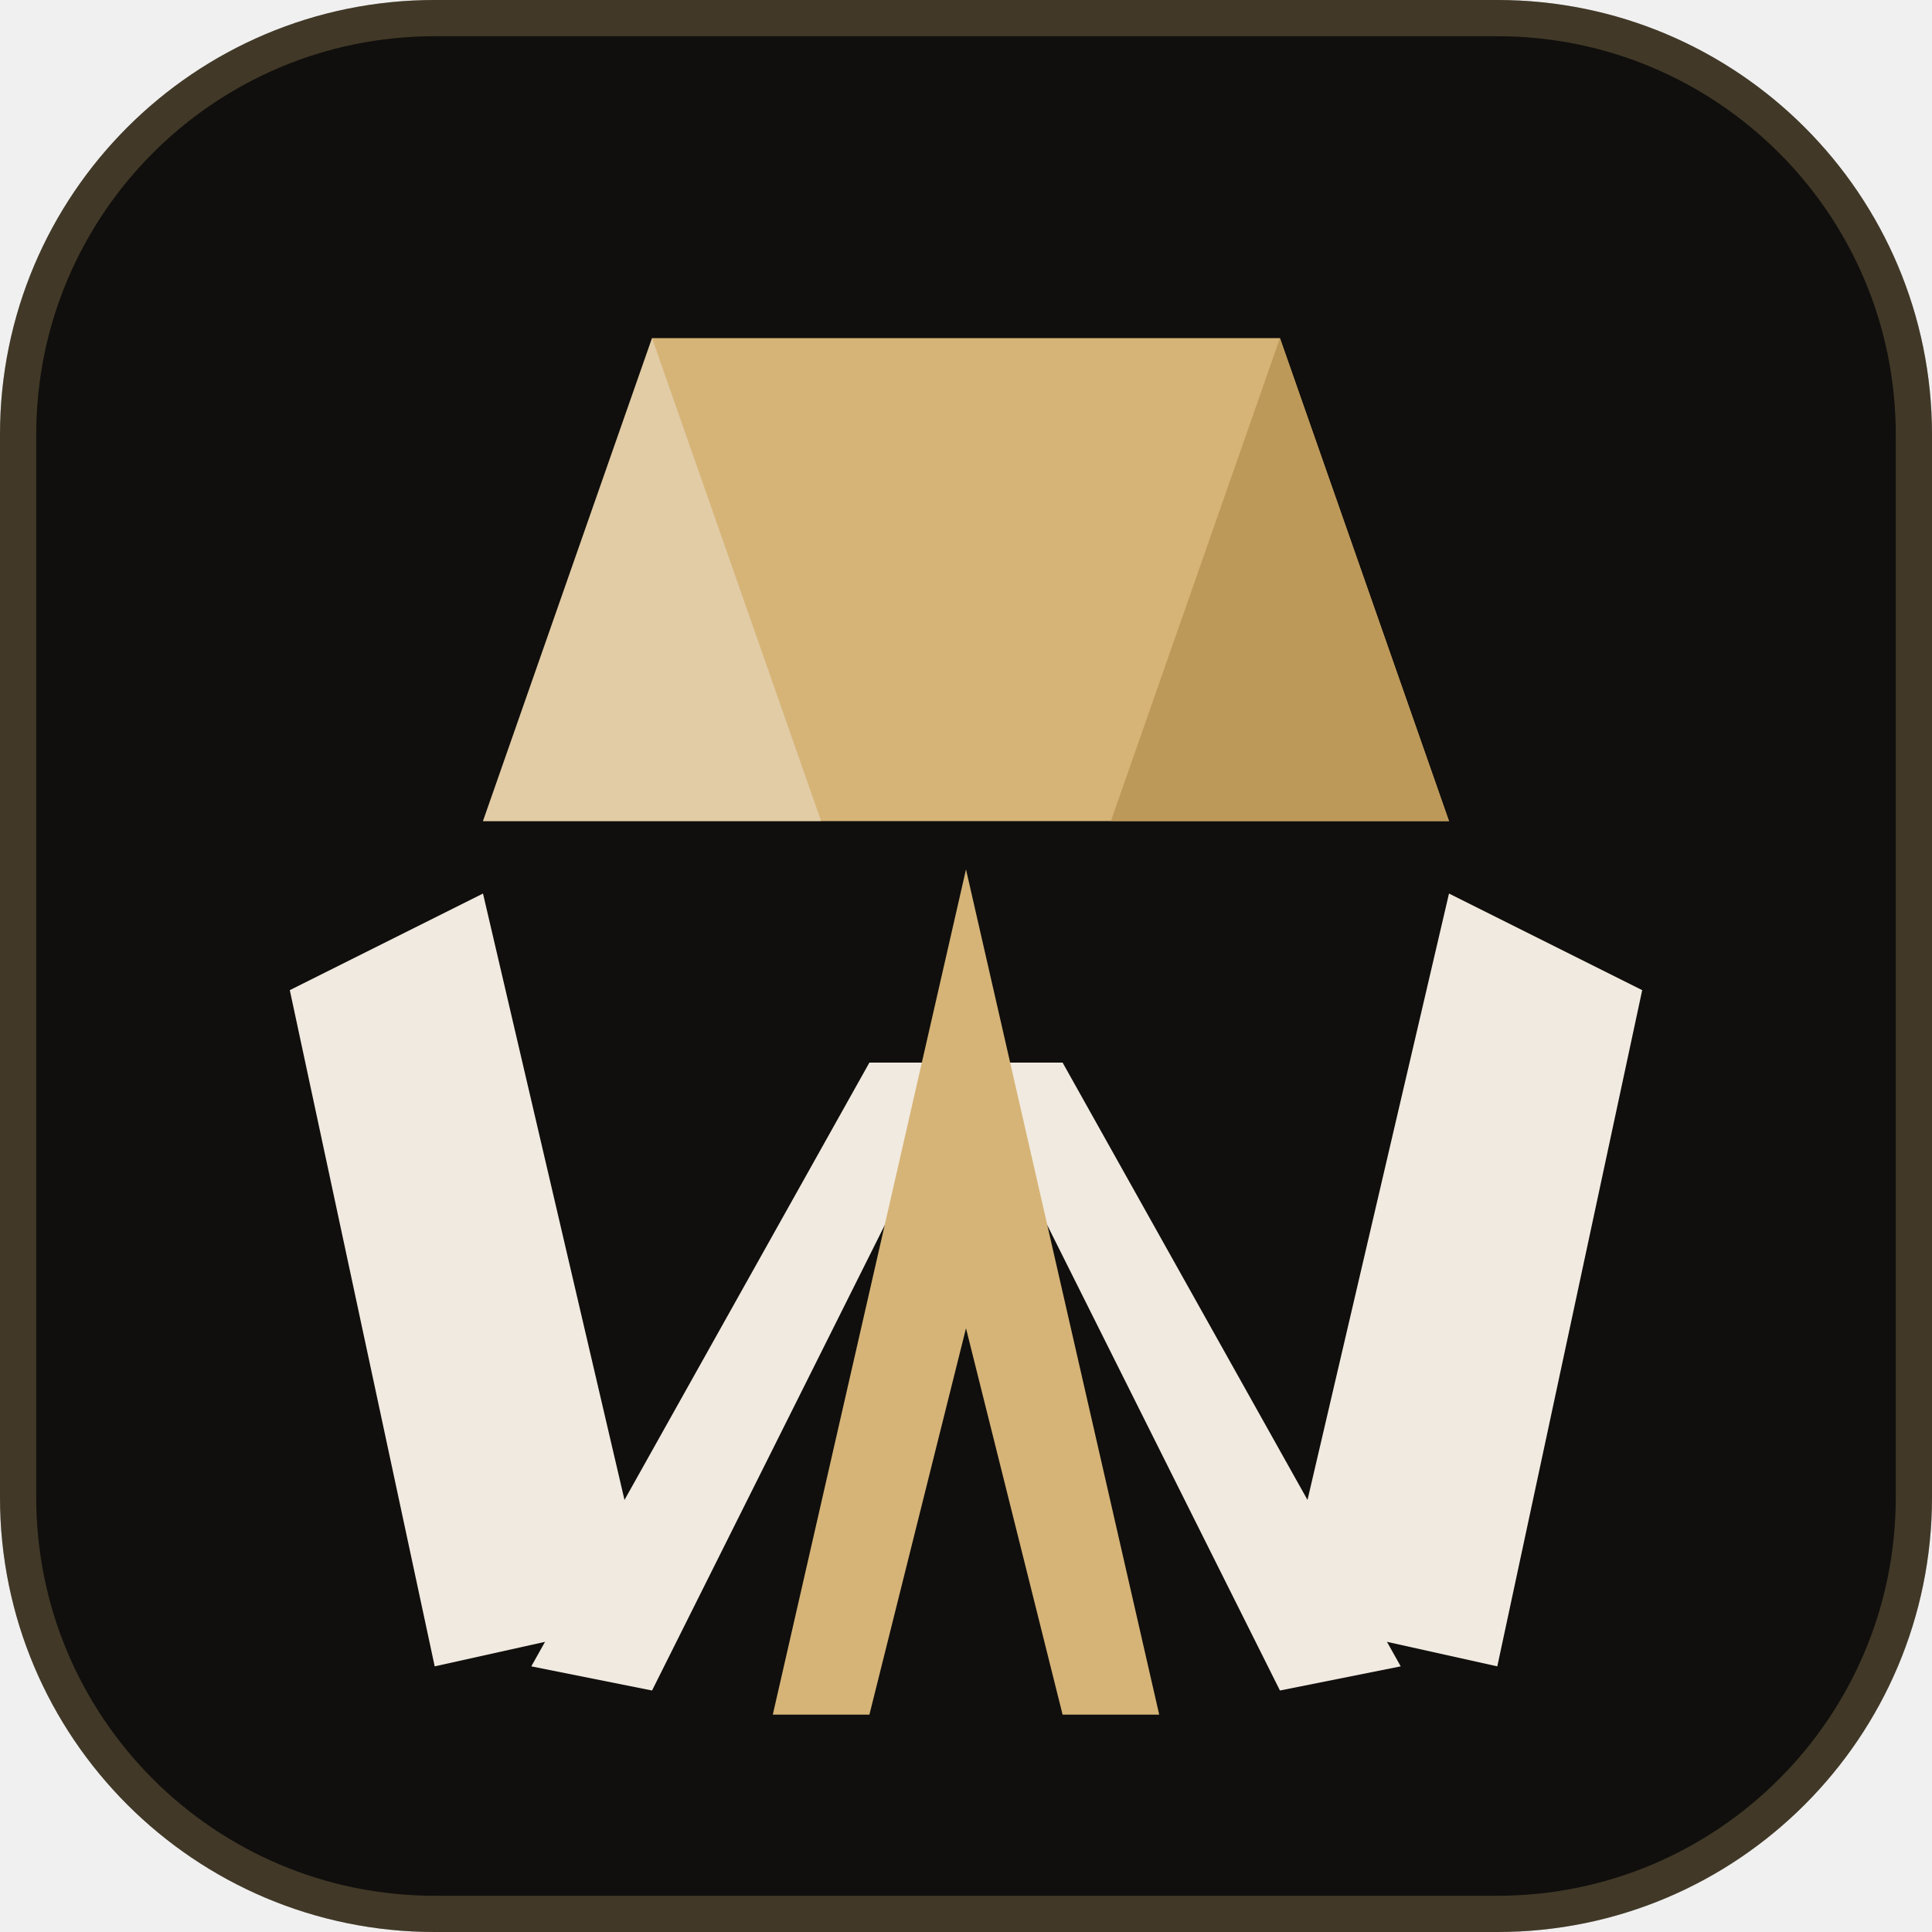
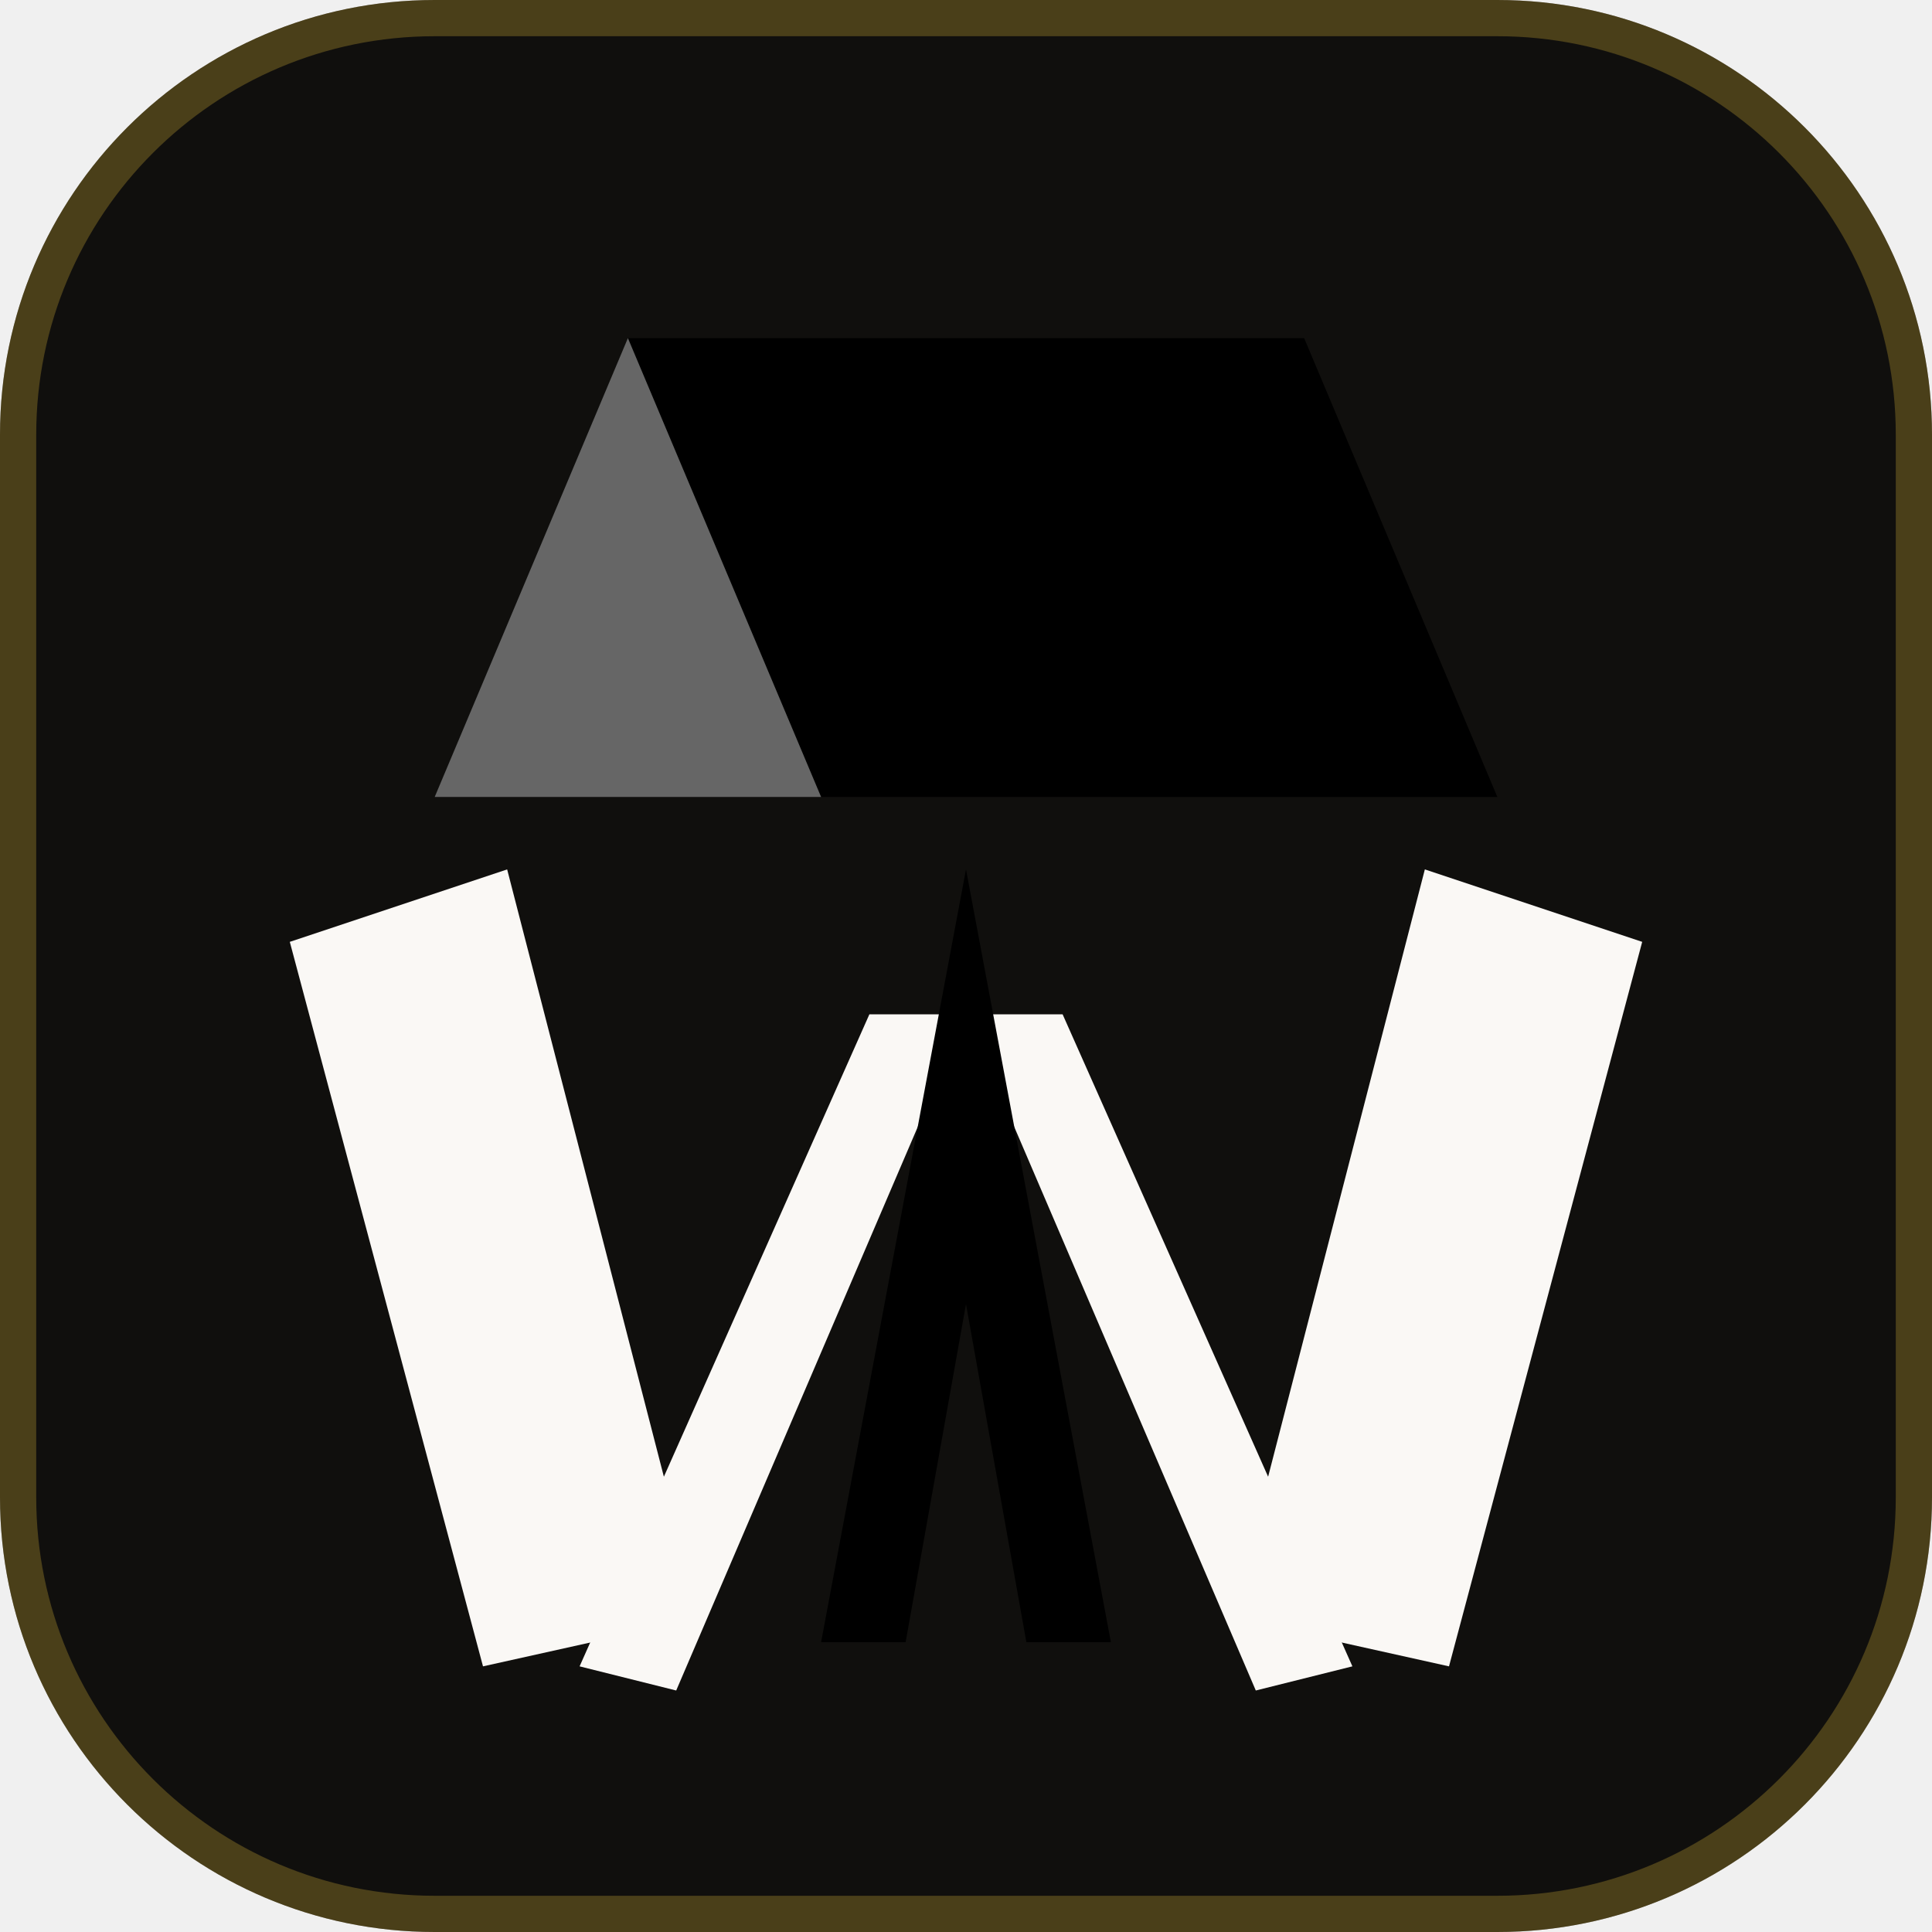
<svg xmlns="http://www.w3.org/2000/svg" viewBox="0 0 80 80" width="80" height="80" fill="none">
  <rect width="80" height="80" rx="18" fill="#100F0D" />
-   <rect x="0.75" y="0.75" width="78.5" height="78.5" rx="17.25" stroke="#D6B477" stroke-opacity="0.25" stroke-width="1.5" />
-   <g transform="translate(0, 0)">
-     <polygon points="27,14 53,14 60,34 20,34" fill="#D6B477" />
-     <polygon points="20,34 27,14 34,34" fill="#F1EAE0" fill-opacity="0.45" />
-     <polygon points="46,34 53,14 60,34" fill="#B89454" fill-opacity="0.85" />
-     <polygon points="12,41 20,37 27,67 18,69" fill="#F1EAE0" />
-     <polygon points="68,41 60,37 53,67 62,69" fill="#F1EAE0" />
-     <polygon points="22,69 36,44 40,44 27,70" fill="#F1EAE0" />
-     <polygon points="58,69 44,44 40,44 53,70" fill="#F1EAE0" />
-     <polygon points="40,36 32,71 36,71 40,55 44,71 48,71" fill="#D6B477" />
+   <rect x="0.75" y="0.75" width="78.5" height="78.5" rx="17.25" stroke="#D4AF37" stroke-opacity="0.3" stroke-width="1.5" />
+   <defs>
+     <linearGradient id="fav-gold" x1="20" y1="14" x2="60" y2="34" gradientUnits="userSpaceOnUse">
+       <stop offset="0%" stopColor="#E2C58A" />
+       <stop offset="50%" stopColor="#D4AF37" />
+       <stop offset="100%" stopColor="#B38938" />
+     </linearGradient>
+     <linearGradient id="fav-apex" x1="40" y1="36" x2="40" y2="72" gradientUnits="userSpaceOnUse">
+       <stop offset="0%" stopColor="#EAD29B" />
+       <stop offset="100%" stopColor="#C69B4C" />
+     </linearGradient>
+   </defs>
+   <g>
+     <polygon points="26,14 54,14 62,33 18,33" fill="url(#fav-gold)" />
+     <polygon points="18,33 26,14 34,33" fill="#FFFFFF" fill-opacity="0.4" />
+     <polygon points="46,33 54,14 62,33" fill="#000000" fill-opacity="0.25" />
+     <polygon points="12,39 21,36 29,67 20,69" fill="#FAF8F5" />
+     <polygon points="68,39 59,36 51,67 60,69" fill="#FAF8F5" />
+     <polygon points="24,69 36,42 40,42 28,70" fill="#FAF8F5" />
+     <polygon points="56,69 44,42 40,42 52,70" fill="#FAF8F5" />
+     <polygon points="40,36 34,68 37.5,68 40,54 42.5,68 46,68" fill="url(#fav-apex)" />
  </g>
</svg>
